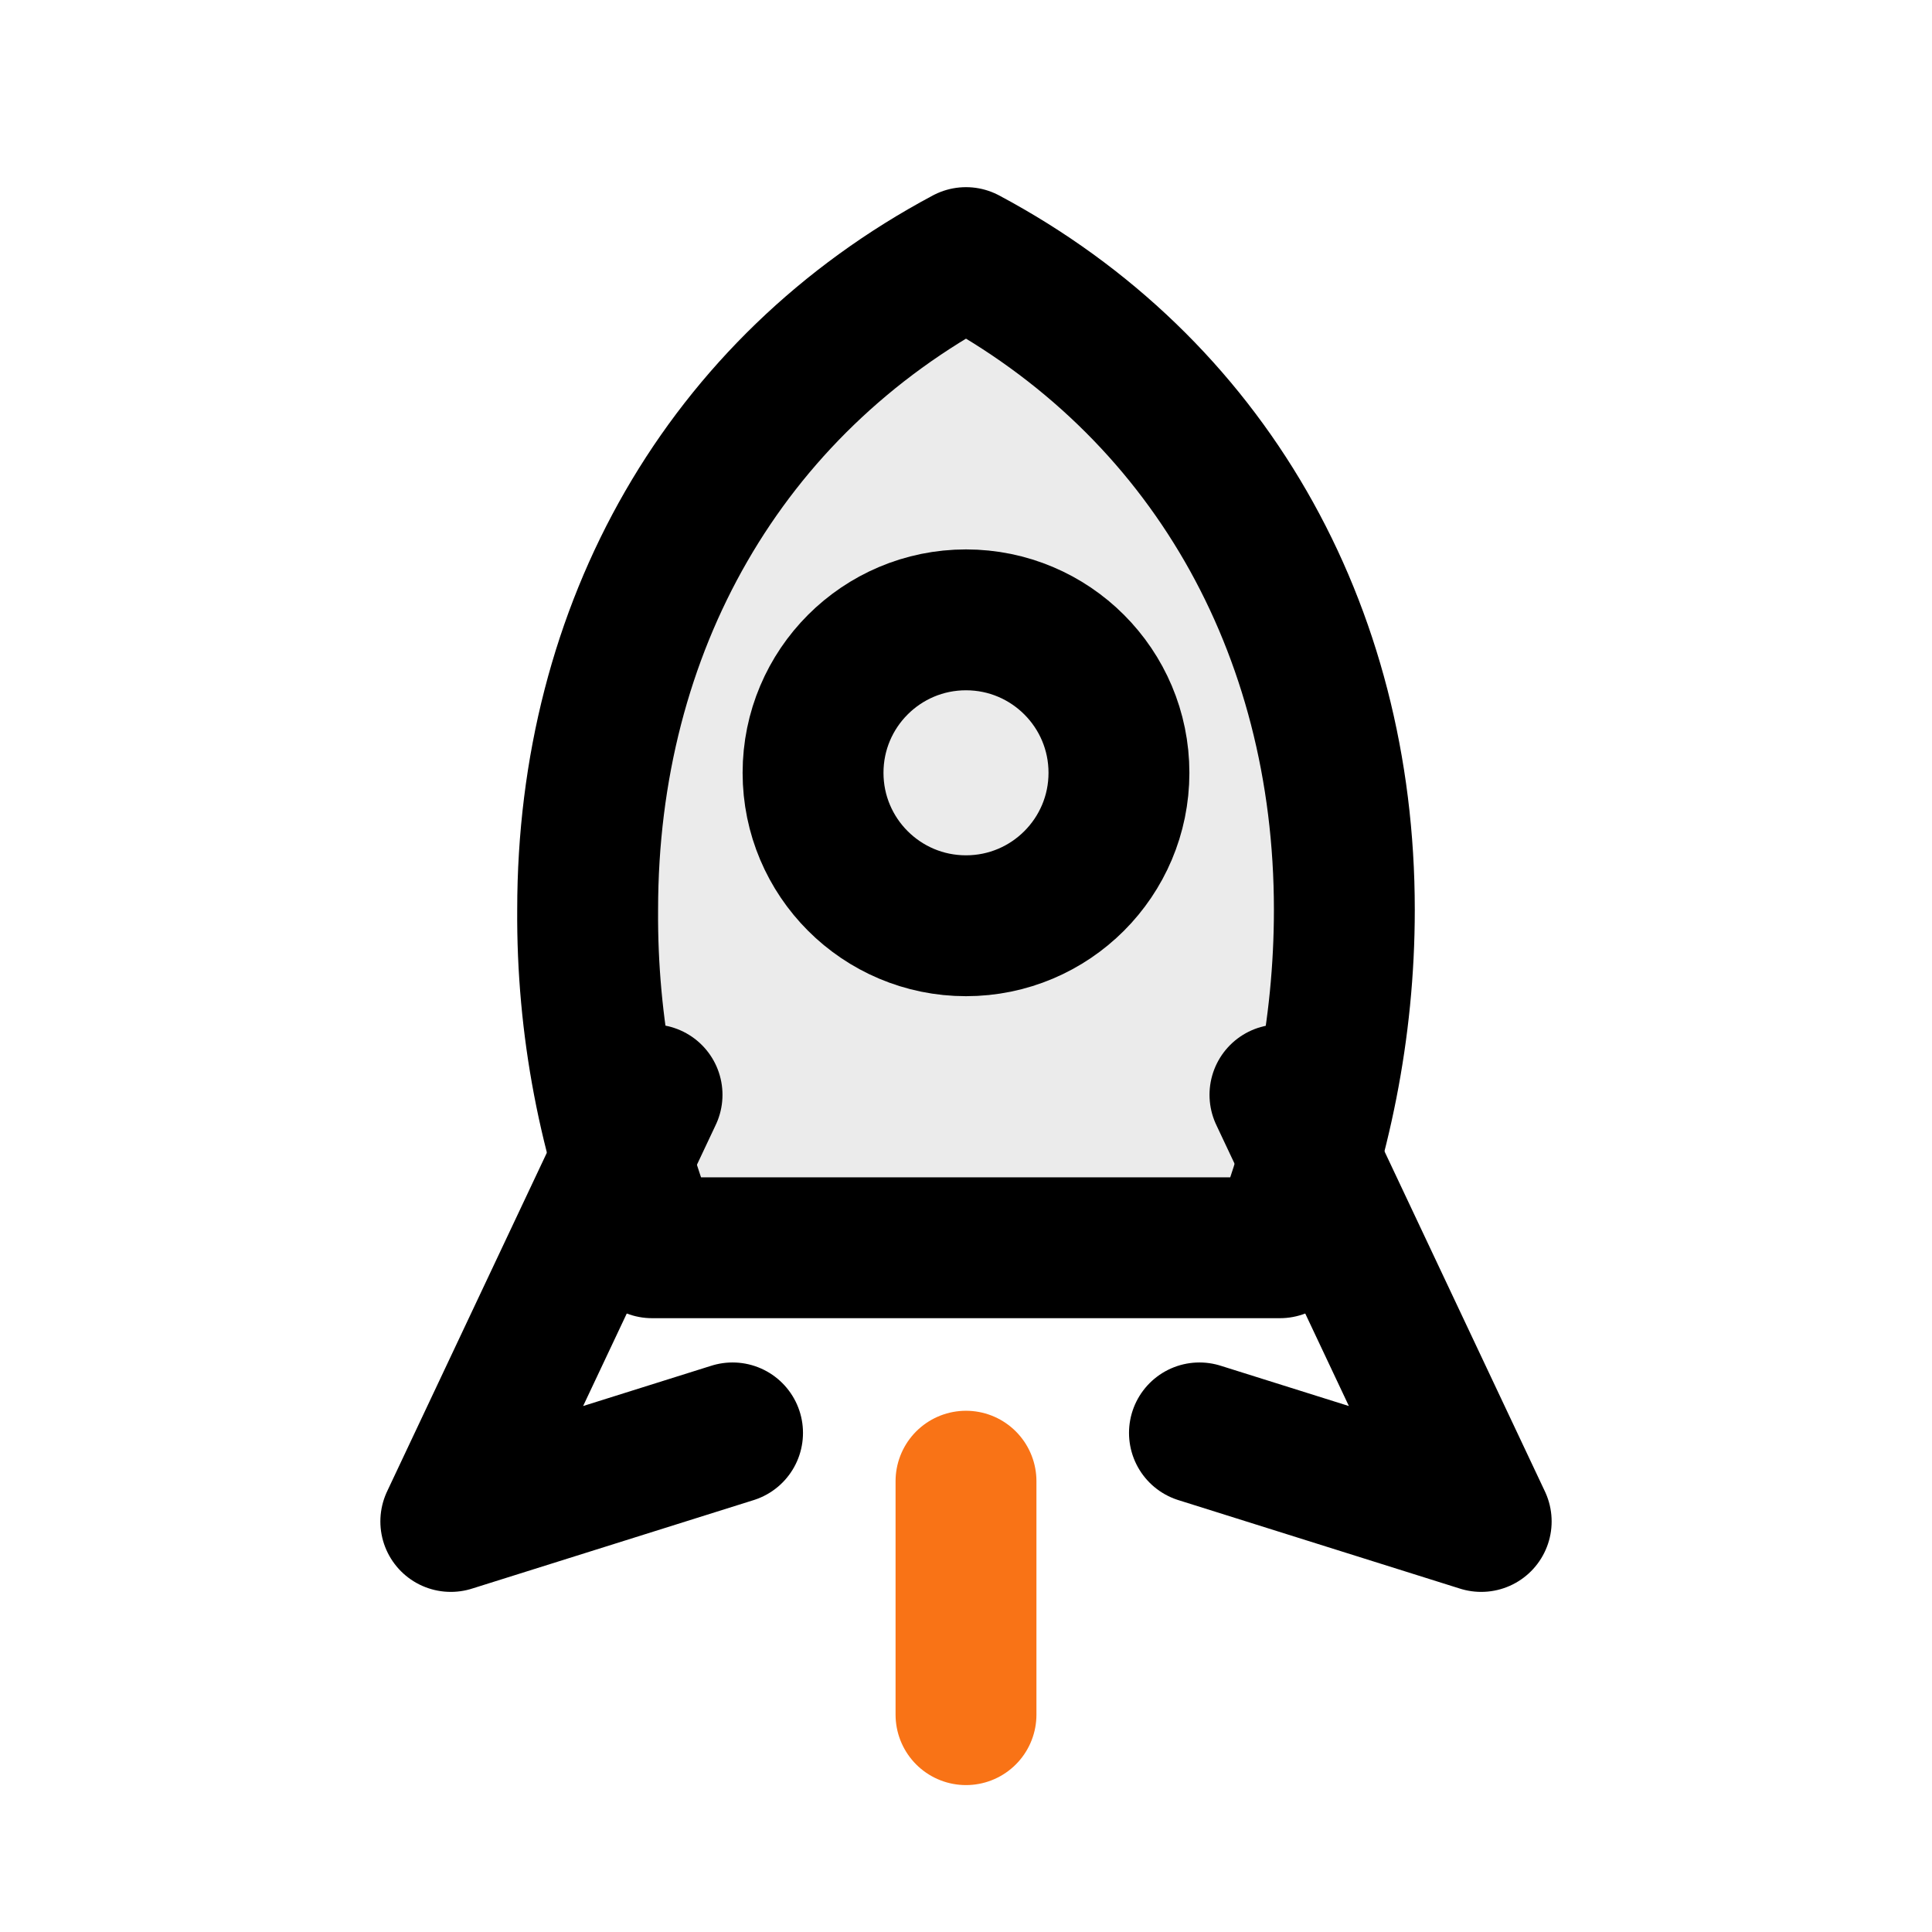
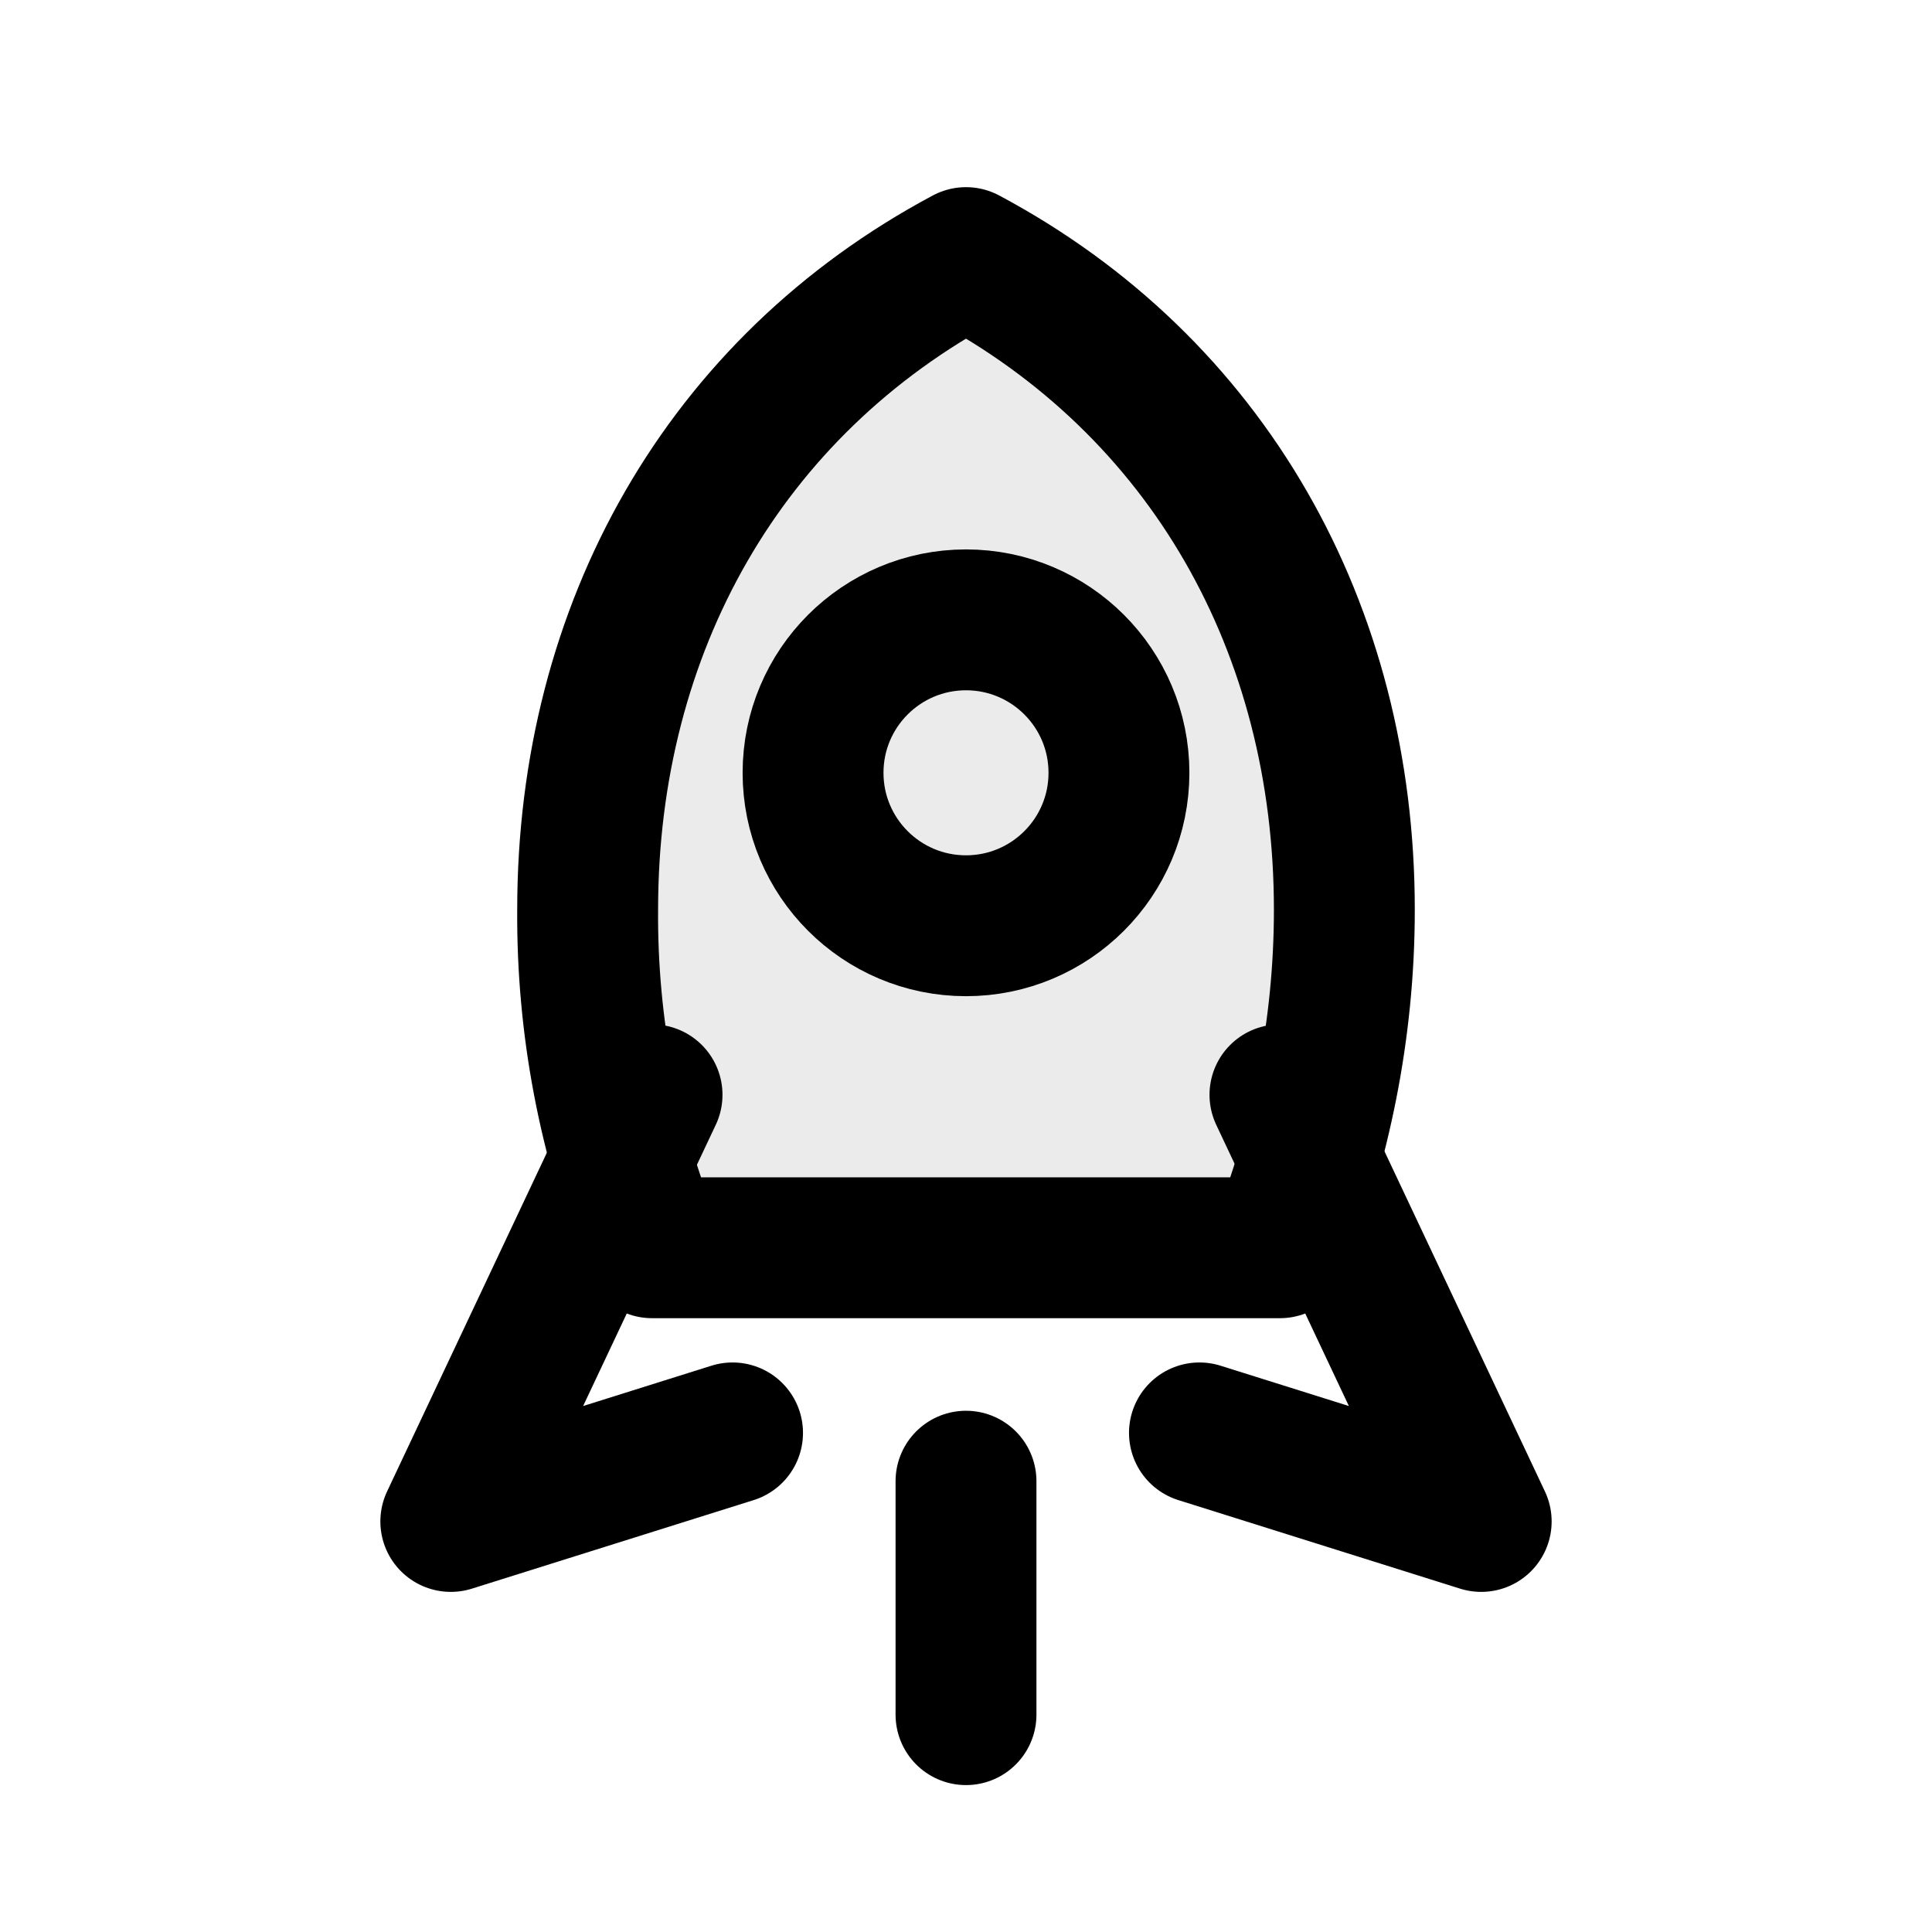
<svg xmlns="http://www.w3.org/2000/svg" viewBox="0 0 24 24" fill="none" stroke="currentColor" stroke-width="1.75" stroke-linecap="round" stroke-linejoin="round">
  <path d="M12 3.2c3 1.6 4.7 4.6 4.7 8.1 0 1.5-.3 2.9-.8 4.2H8.1a11 11 0 0 1-.8-4.2c0-3.5 1.7-6.5 4.7-8.1Z" fill="currentColor" fill-opacity=".08" />
  <circle cx="12" cy="9.6" r="1.9" />
  <path d="M8.1 13.6 5.6 18.9l3.5-1.1" />
  <path d="M15.9 13.6l2.5 5.3-3.5-1.1" />
-   <path d="M12 18.4v2.9" stroke="#f97316" />
+   <path d="M12 18.4v2.9" />
</svg>
